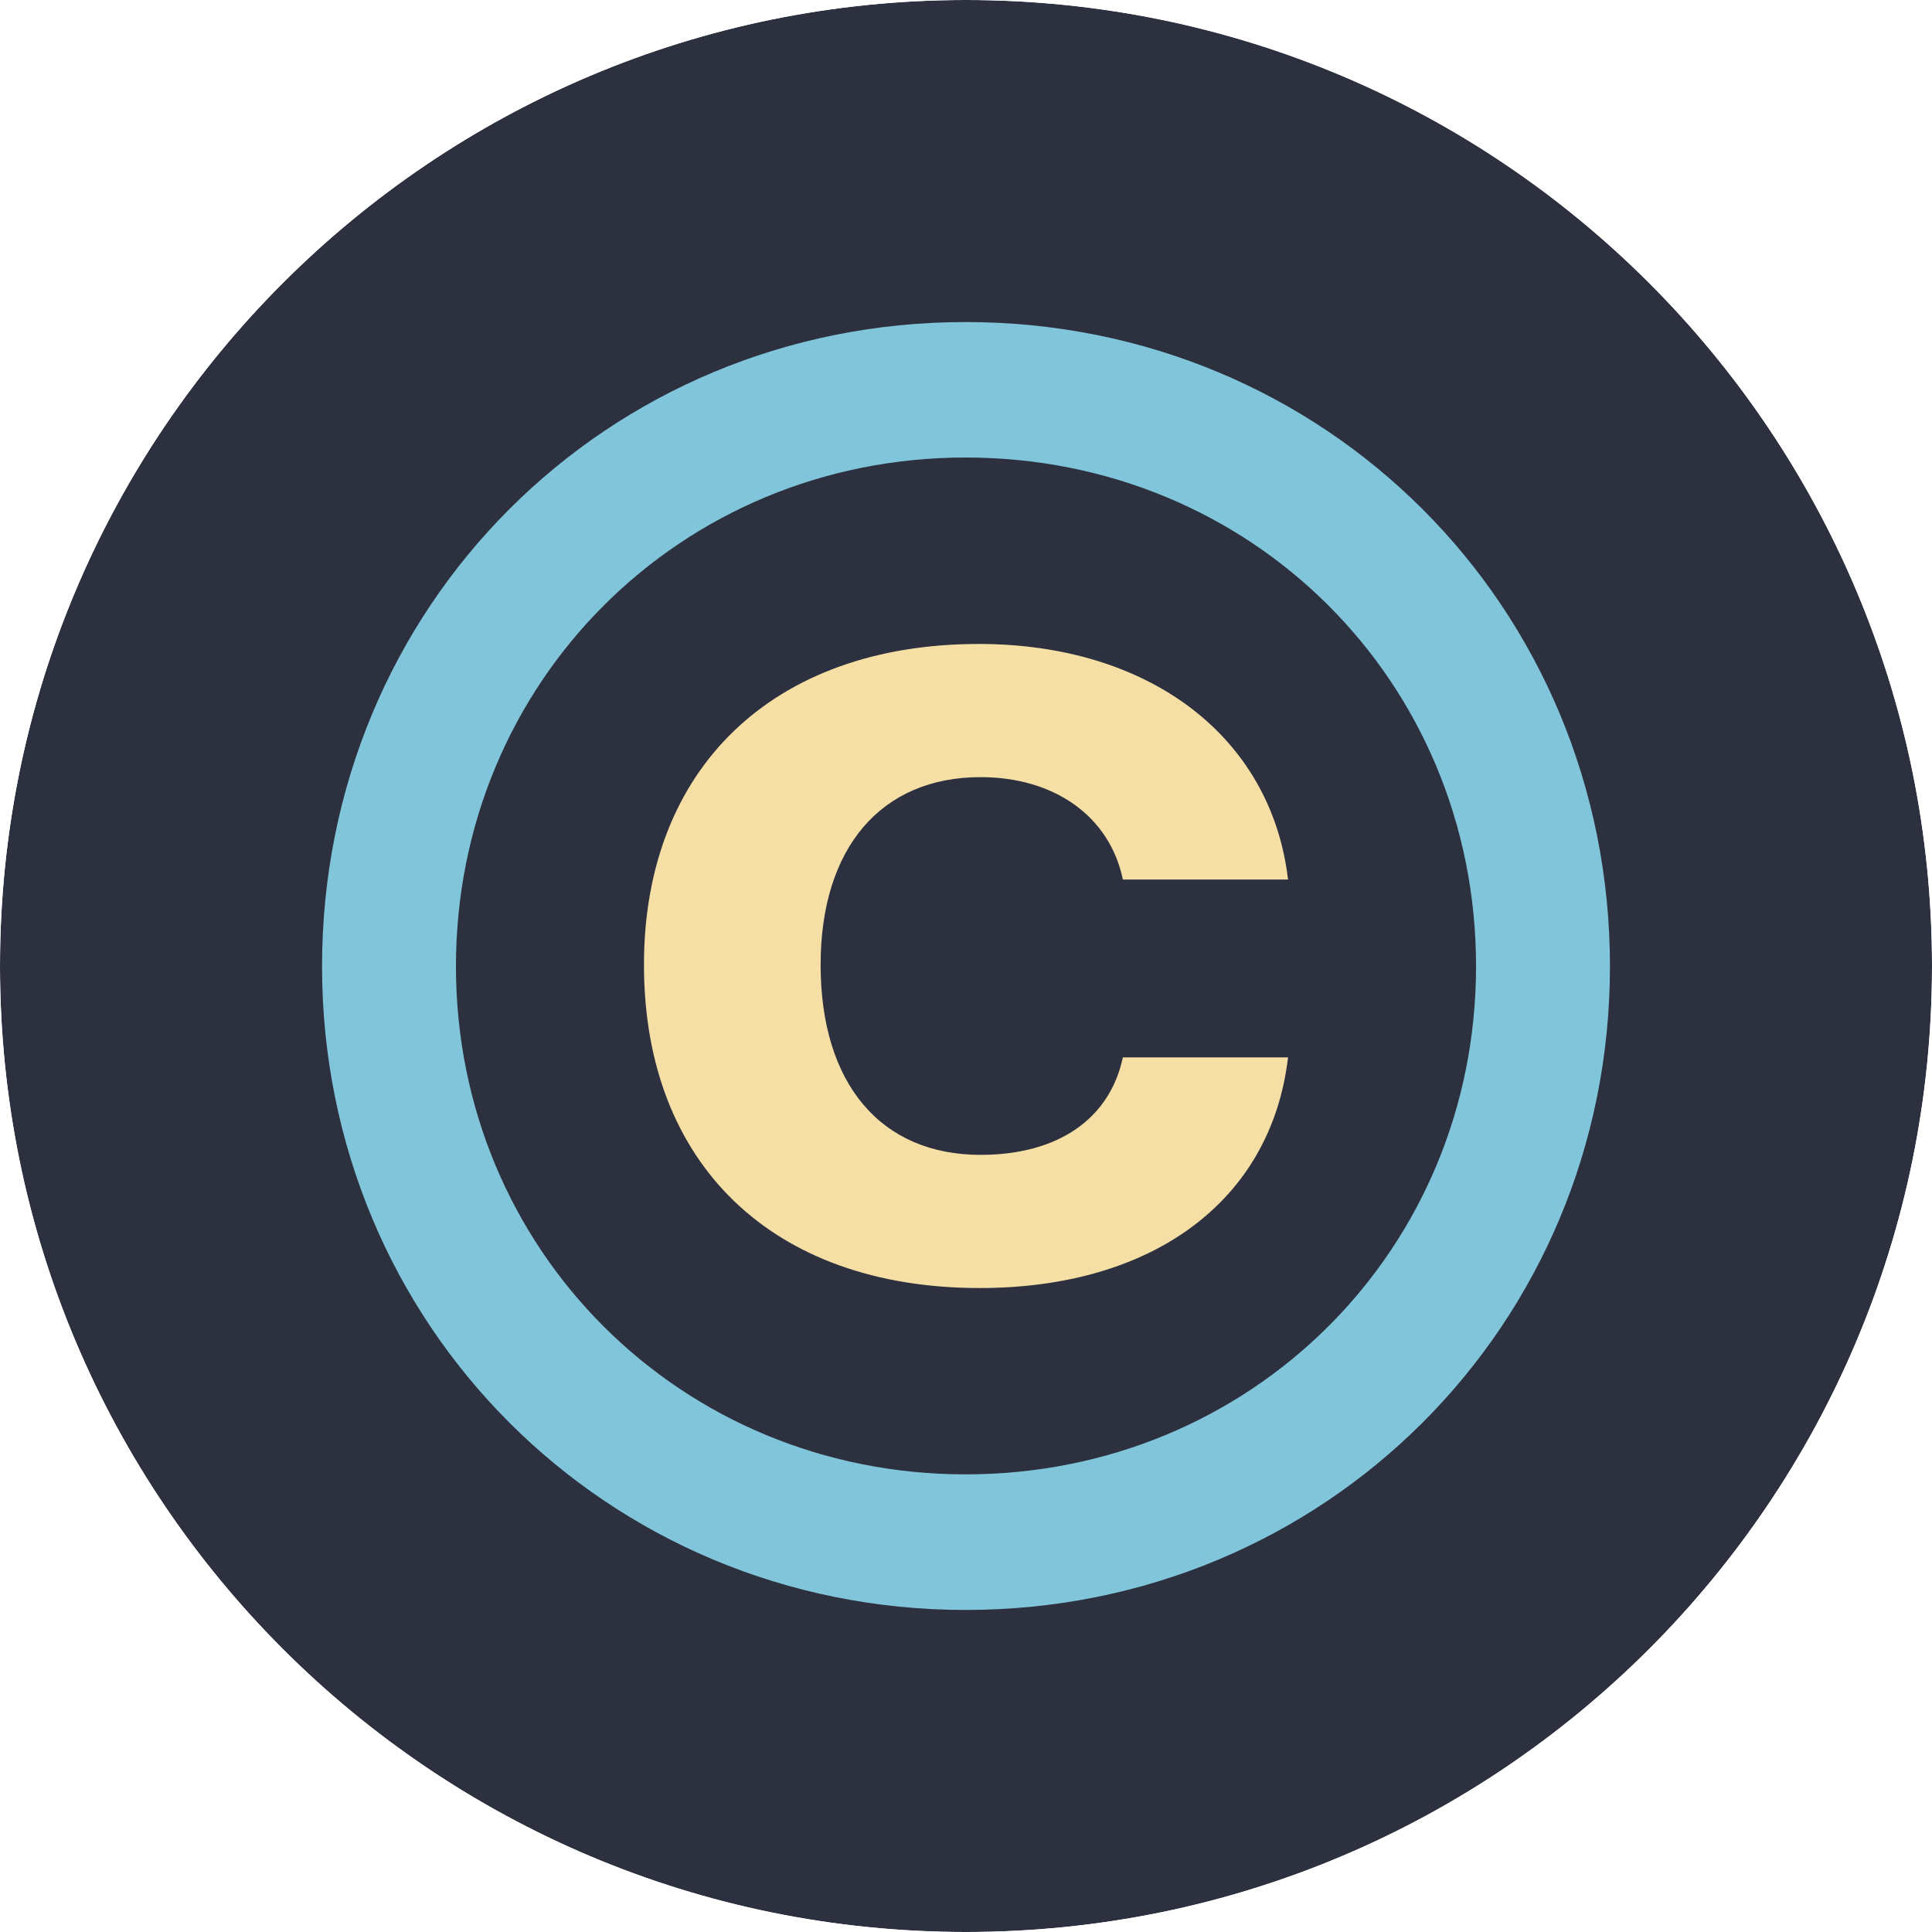
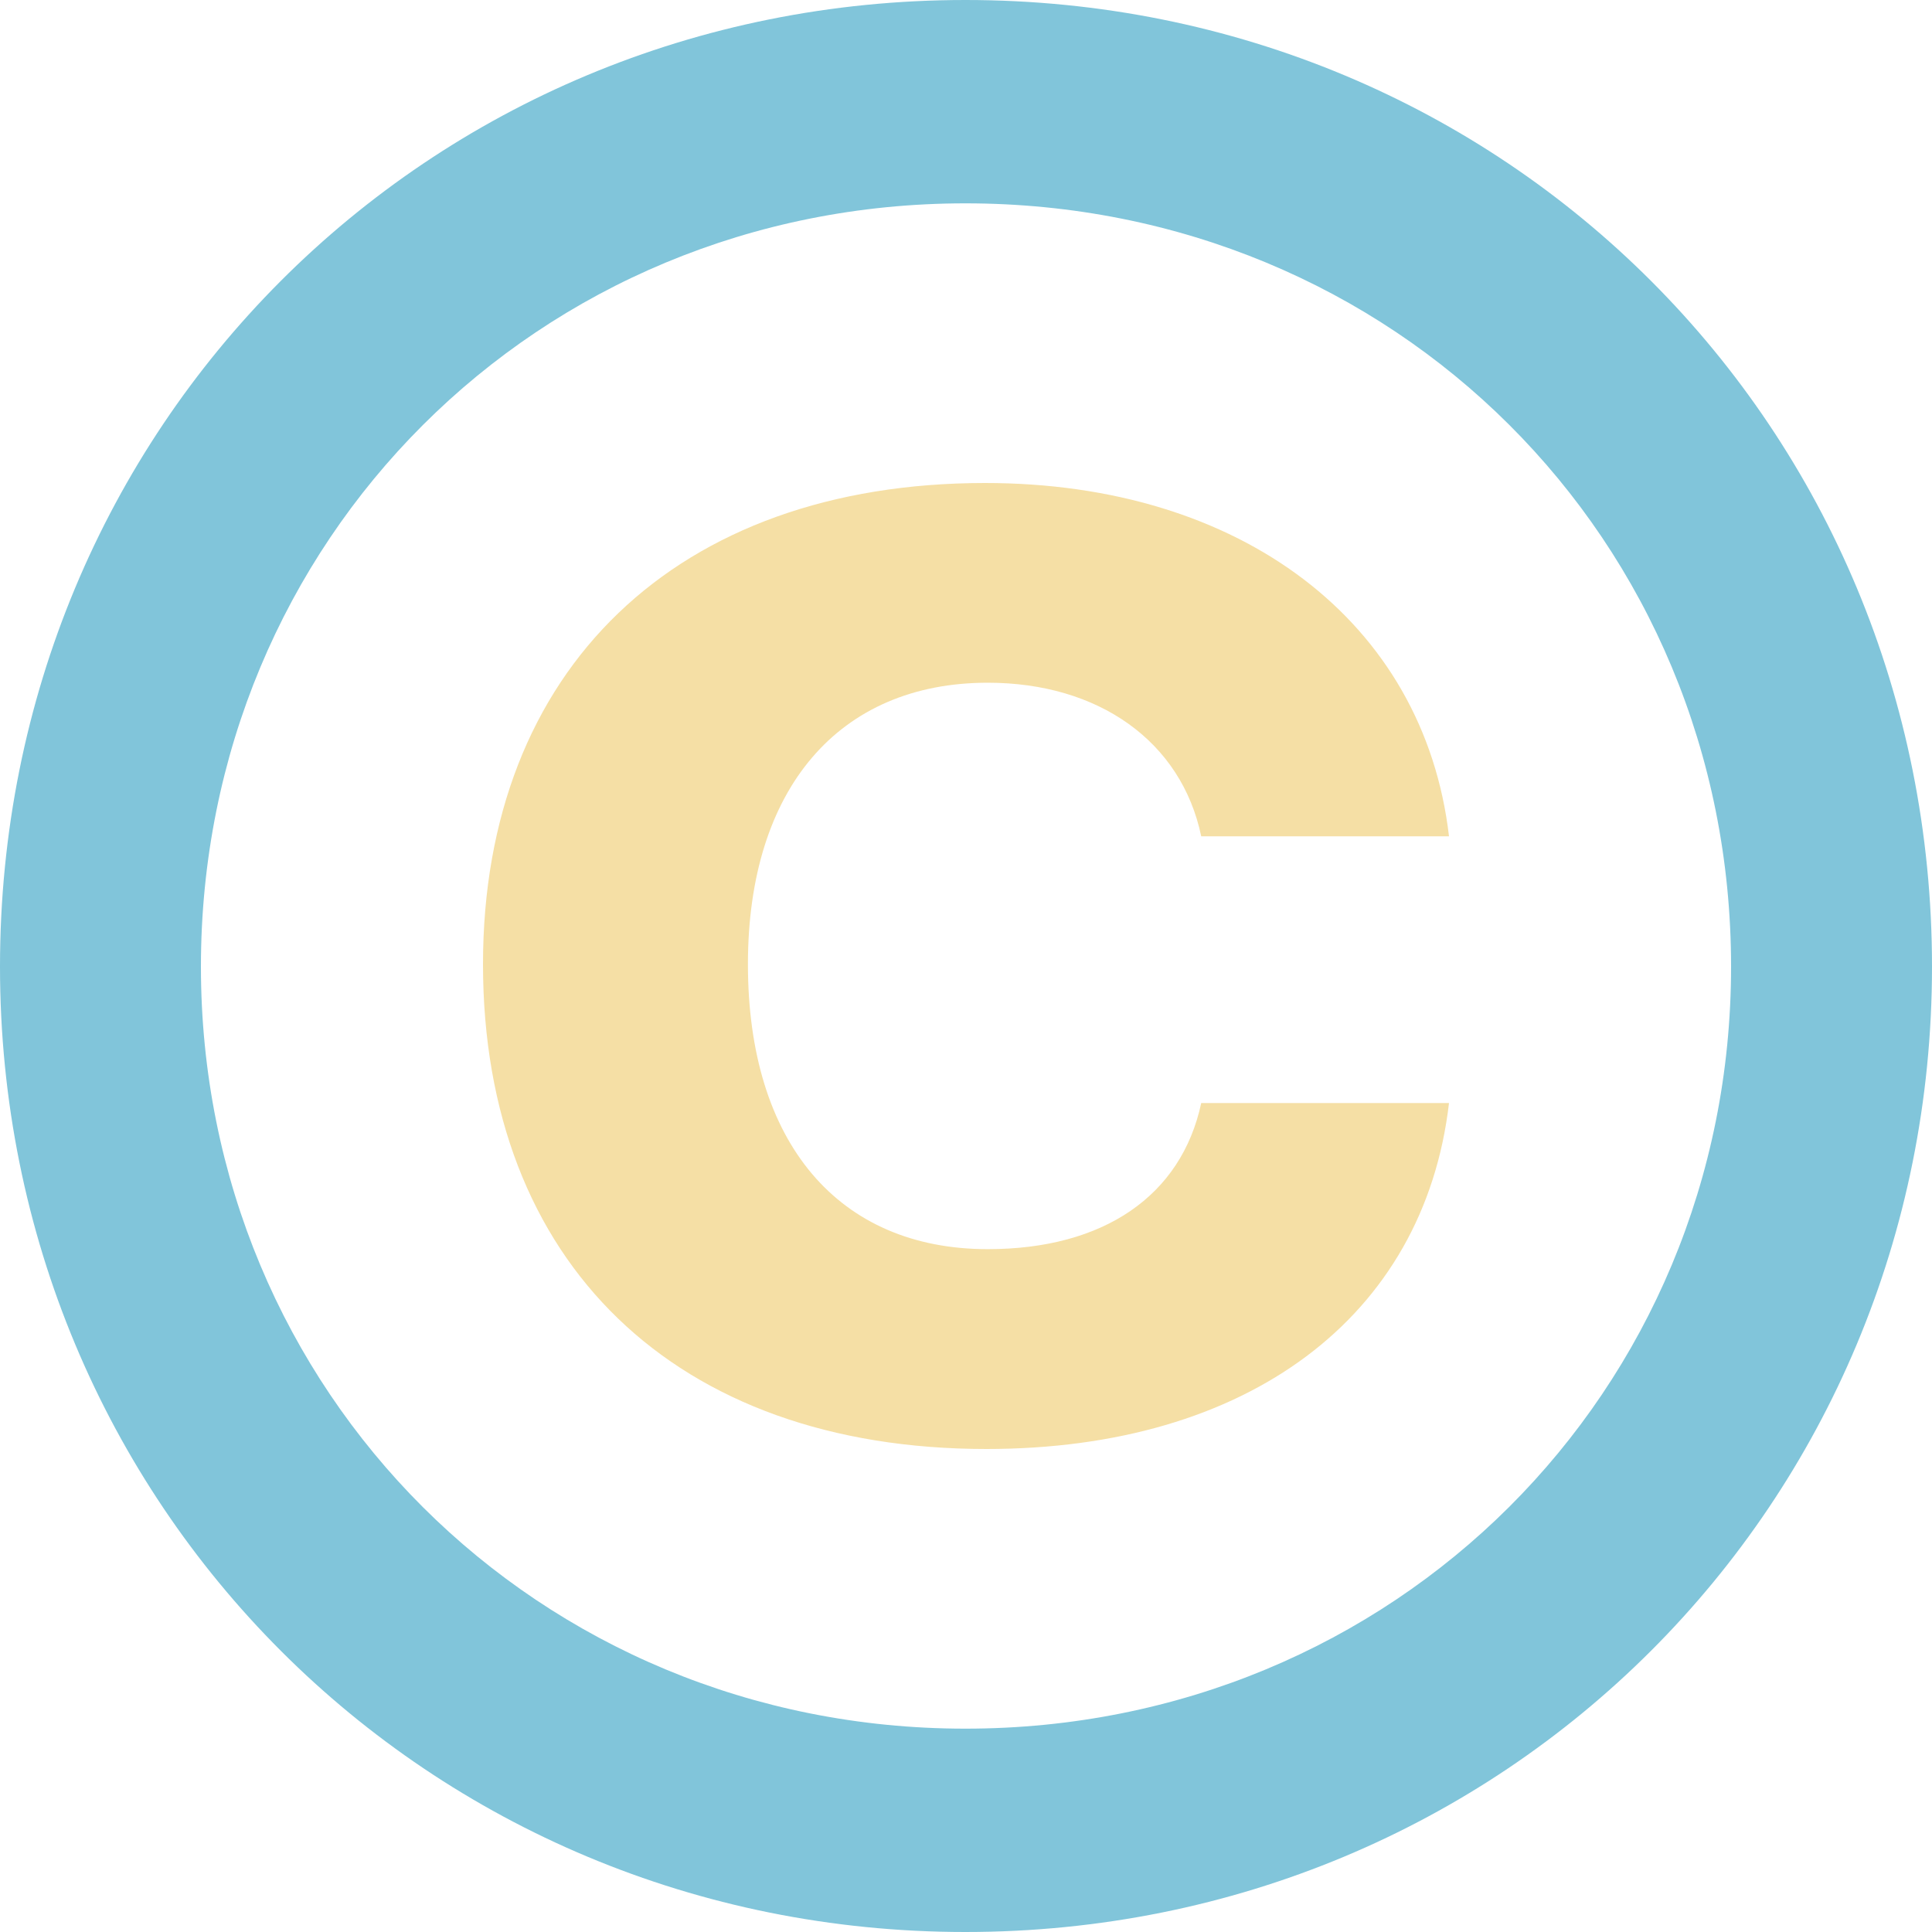
<svg xmlns="http://www.w3.org/2000/svg" width="16" height="16" viewBox="0 0 16 16" fill="none">
  <g id="license">
-     <mask id="mask0" mask-type="alpha" maskUnits="userSpaceOnUse" x="0" y="0" width="16" height="16">
-       <circle id="Ellipse" cx="8" cy="8" r="8" fill="#212431" />
-     </mask>
-     <g mask="url(#mask0)">
-       <circle id="Ellipse_2" cx="8" cy="8" r="8" fill="#2C303F" />
-       <g id="Group">
-         <path id="Â©" fill-rule="evenodd" clip-rule="evenodd" d="M7.997 13.333C5.027 13.333 2.667 10.973 2.667 8.003C2.667 5.027 5.02 2.667 7.997 2.667C10.979 2.667 13.333 5.027 13.333 8.003C13.333 10.973 10.973 13.333 7.997 13.333ZM7.997 12.21C10.364 12.21 12.224 10.351 12.224 8.003C12.224 5.643 10.364 3.789 7.997 3.789C5.636 3.789 3.776 5.65 3.776 8.003C3.776 10.351 5.636 12.21 7.997 12.21Z" fill="#81C5DA" />
-       </g>
-       <path id="Path" fill-rule="evenodd" clip-rule="evenodd" d="M10.667 7.284H9.299C9.19 6.759 8.731 6.436 8.12 6.436C7.298 6.436 6.796 7.021 6.796 7.99C6.796 8.979 7.298 9.564 8.12 9.564C8.76 9.564 9.19 9.268 9.299 8.757H10.667C10.528 9.94 9.553 10.667 8.113 10.667C6.396 10.667 5.333 9.638 5.333 7.99C5.333 6.362 6.403 5.333 8.106 5.333C9.517 5.333 10.528 6.1 10.667 7.284Z" fill="#F5DFA5" />
+     <g id="Group">
+       <path id="Â©" fill-rule="evenodd" clip-rule="evenodd" d="M7.995 16C3.541 16 0 12.459 0 8.005C0 3.541 3.531 0 7.995 0C12.469 0 16 3.541 16 8.005C16 12.459 12.459 16 7.995 16ZM7.995 14.316C11.546 14.316 14.336 11.526 14.336 8.005C14.336 4.464 11.546 1.684 7.995 1.684C4.454 1.684 1.664 4.474 1.664 8.005C1.664 11.526 4.454 14.316 7.995 14.316Z" fill="#81C5DA" />
+       <path id="Path" fill-rule="evenodd" clip-rule="evenodd" d="M12 6.926H9.948C9.784 6.139 9.097 5.654 8.18 5.654C6.947 5.654 6.194 6.532 6.194 7.985C6.194 9.468 6.947 10.345 8.18 10.345C9.141 10.345 9.784 9.902 9.948 9.135H12C11.793 10.911 10.33 12 8.169 12C5.593 12 4 10.457 4 7.985C4 5.544 5.604 4 8.158 4C10.276 4 11.793 5.15 12 6.926Z" fill="#F5DFA5" />
    </g>
  </g>
</svg>
